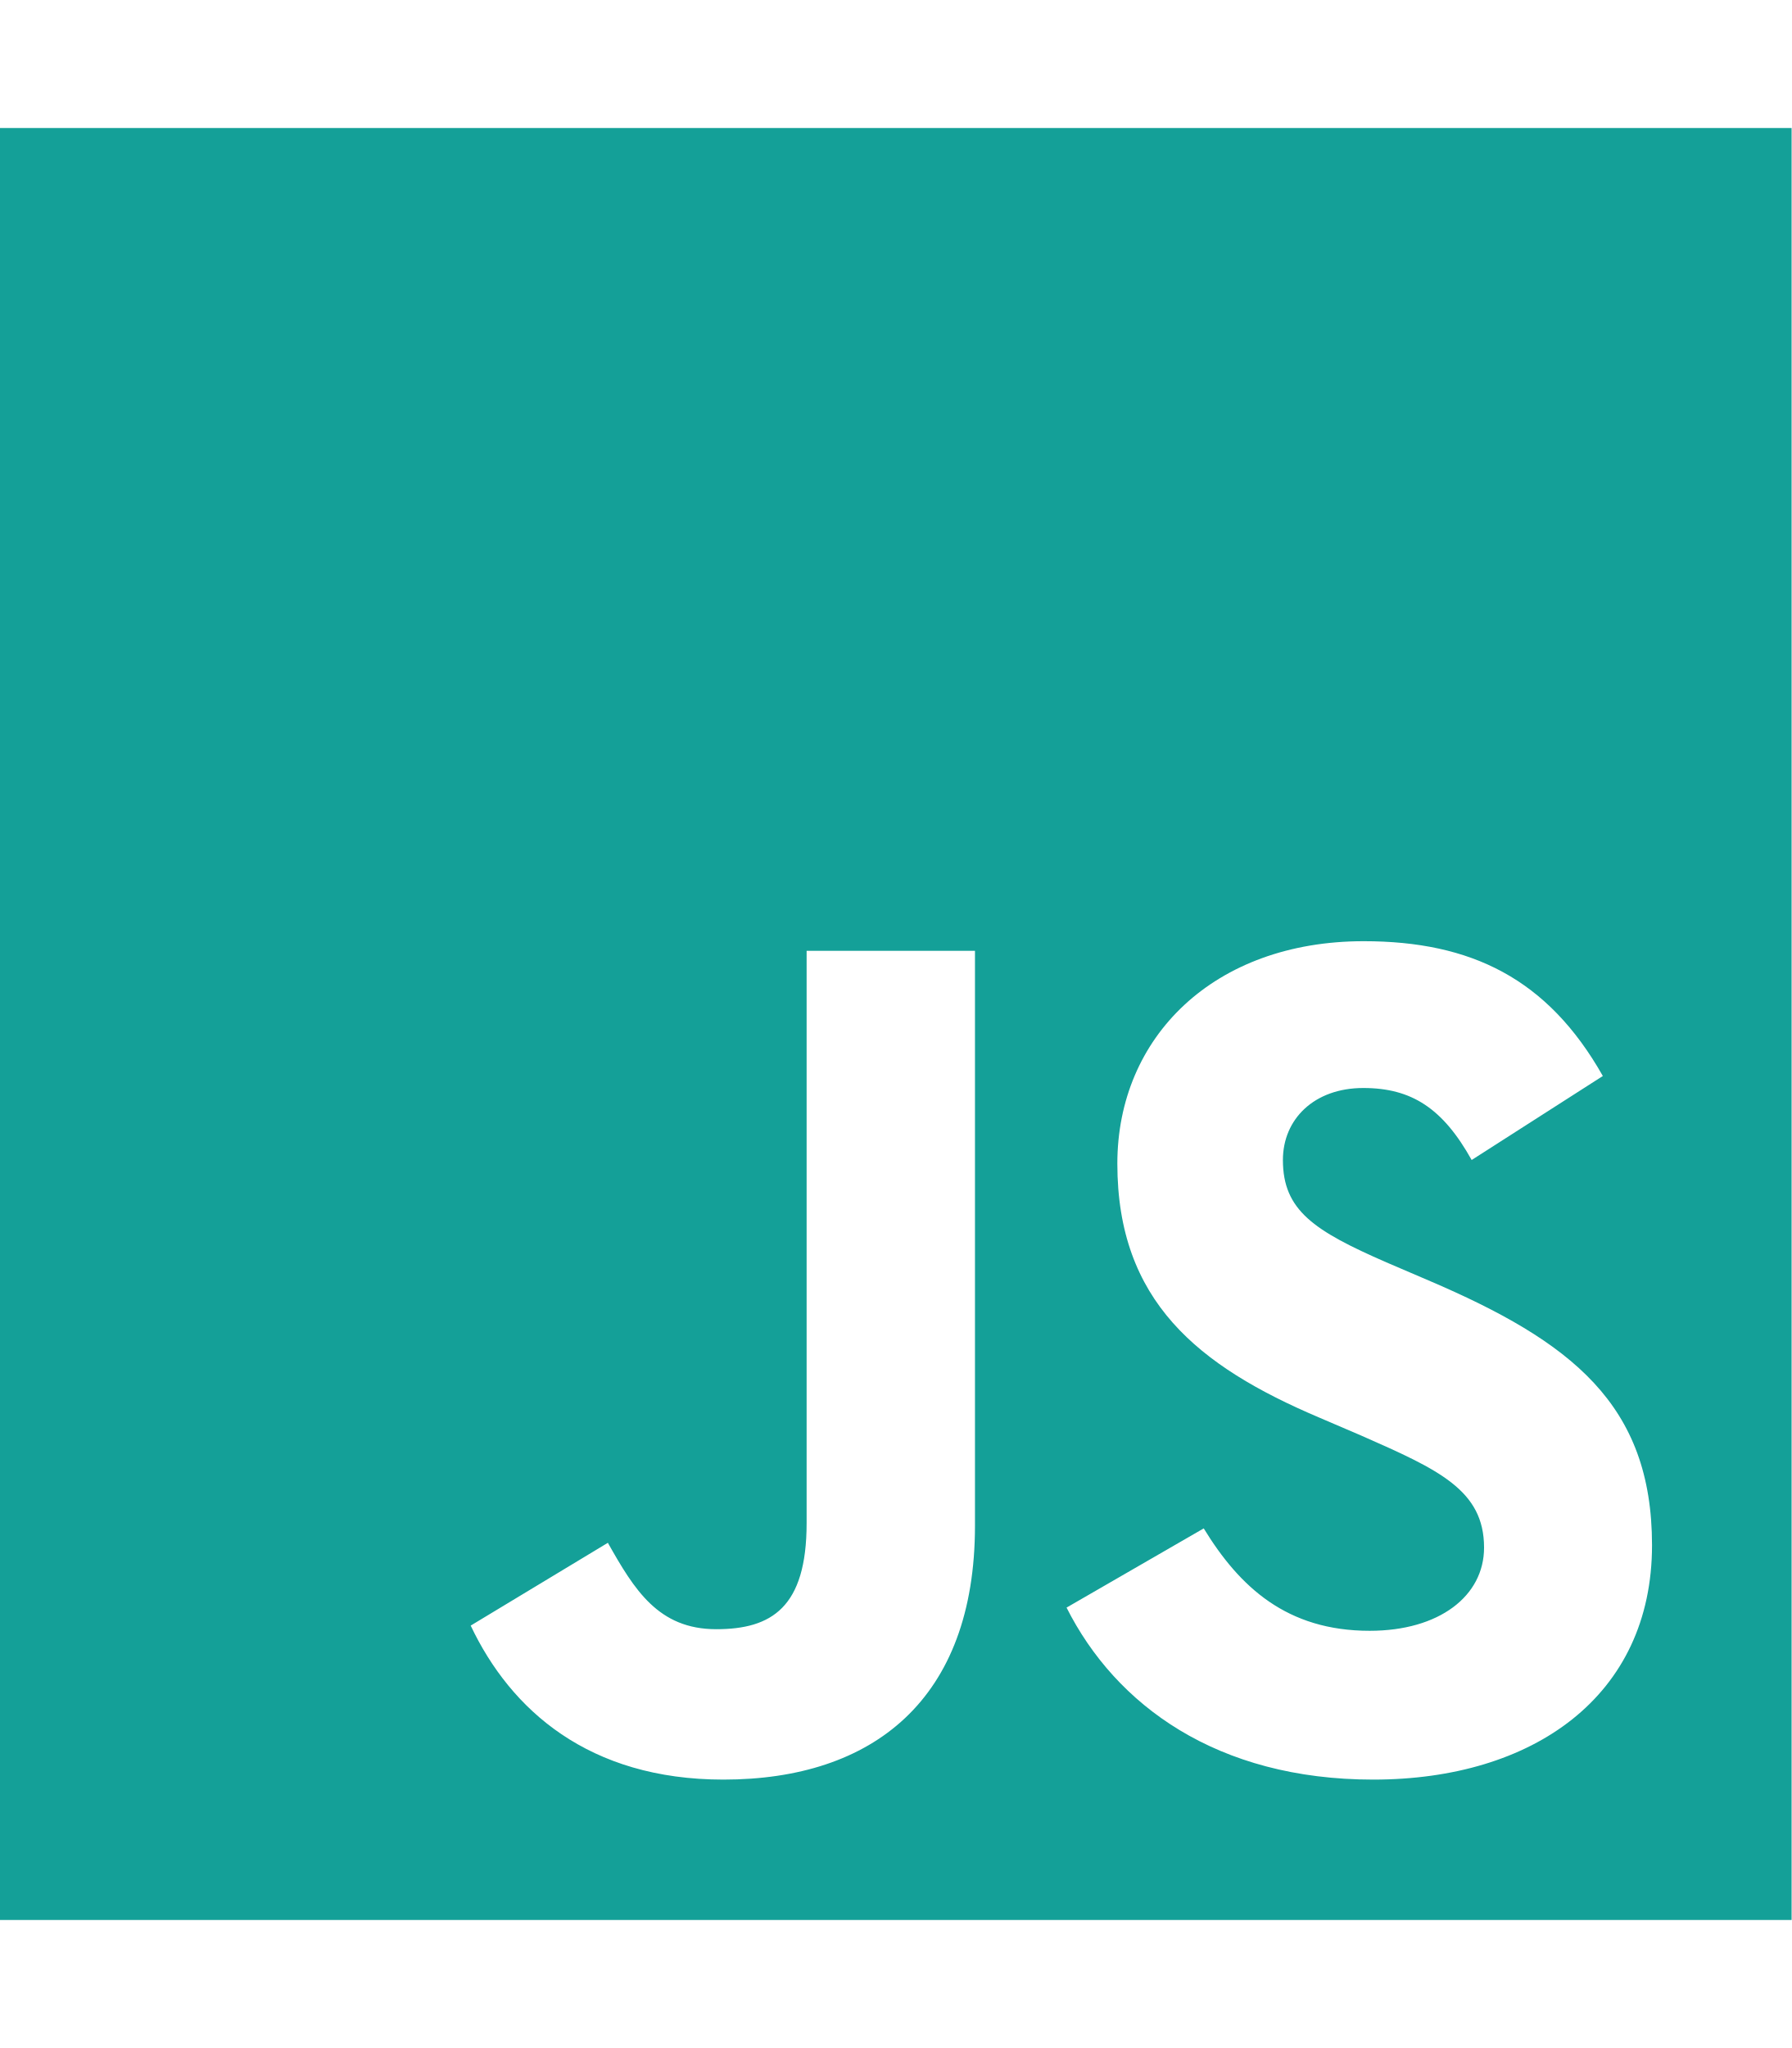
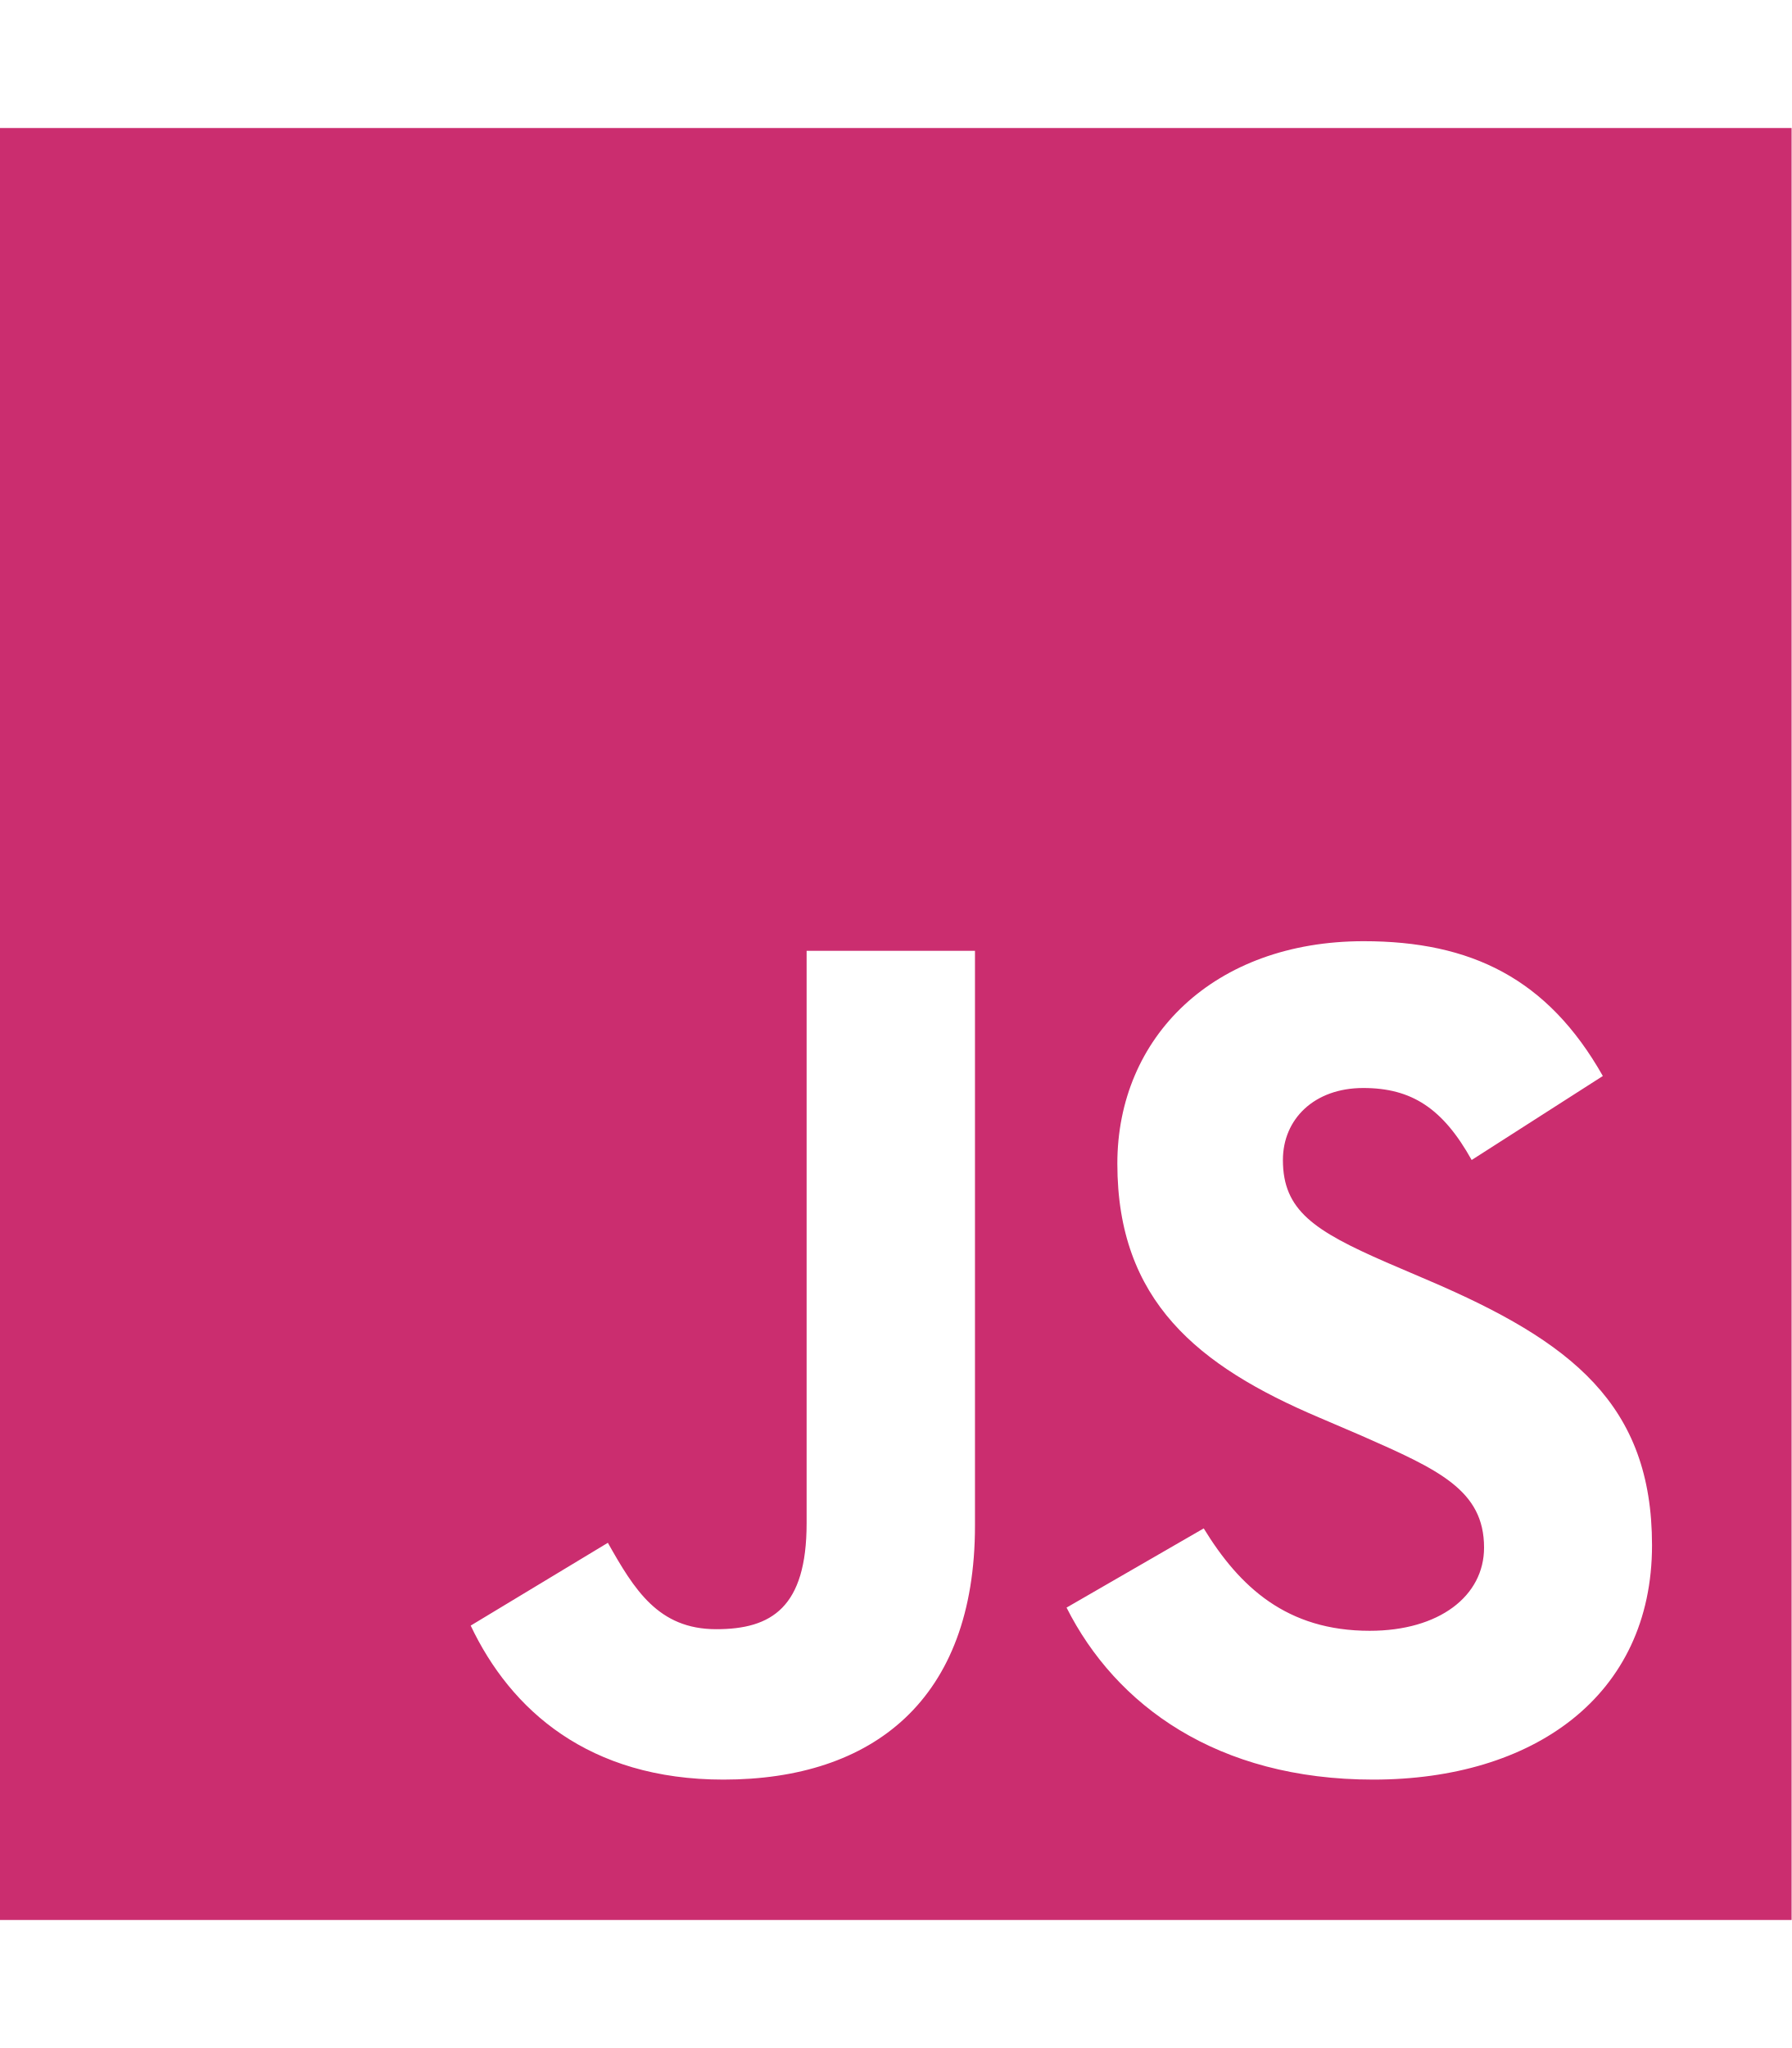
<svg xmlns="http://www.w3.org/2000/svg" aria-hidden="true" focusable="false" data-prefix="fab" data-icon="js" class="svg-inline--fa fa-js fa-w-14" role="img" viewBox="0 0 448 512">
-   <path fill="#14a098" d="M0 32v448h448V32H0zm243.8 349.4c0 43.6-25.6 63.5-62.9 63.5-33.7 0-53.2-17.4-63.2-38.5l34.3-20.7c6.6 11.7 12.6 21.6 27.1 21.6 13.8 0 22.6-5.4 22.6-26.5V237.7h42.1v143.7zm99.6 63.5c-39.1 0-64.4-18.6-76.7-43l34.3-19.8c9 14.7 20.8 25.6 41.5 25.6 17.4 0 28.6-8.7 28.6-20.8 0-14.4-11.4-19.5-30.7-28l-10.5-4.5c-30.4-12.9-50.5-29.2-50.5-63.5 0-31.6 24.1-55.6 61.6-55.6 26.8 0 46 9.3 59.8 33.7L368 290c-7.2-12.9-15-18-27.1-18-12.3 0-20.1 7.8-20.1 18 0 12.6 7.8 17.7 25.9 25.6l10.5 4.5c35.8 15.3 55.9 31 55.9 66.2 0 37.8-29.8 58.6-69.7 58.6z" />
+   <path fill="#CB2D6F" d="M0 32v448h448V32H0zm243.8 349.4c0 43.6-25.6 63.5-62.9 63.5-33.7 0-53.2-17.4-63.2-38.5l34.3-20.7c6.6 11.7 12.6 21.6 27.1 21.6 13.8 0 22.6-5.4 22.6-26.5V237.7h42.1v143.7zm99.6 63.5c-39.1 0-64.4-18.6-76.7-43l34.3-19.8c9 14.7 20.8 25.6 41.5 25.6 17.4 0 28.6-8.7 28.6-20.8 0-14.4-11.4-19.5-30.7-28l-10.5-4.5c-30.4-12.9-50.5-29.2-50.5-63.5 0-31.6 24.1-55.6 61.6-55.6 26.8 0 46 9.3 59.8 33.7L368 290c-7.2-12.9-15-18-27.1-18-12.3 0-20.1 7.8-20.1 18 0 12.6 7.8 17.7 25.9 25.6l10.5 4.5c35.8 15.3 55.9 31 55.9 66.2 0 37.8-29.8 58.6-69.7 58.6z" />
</svg>
